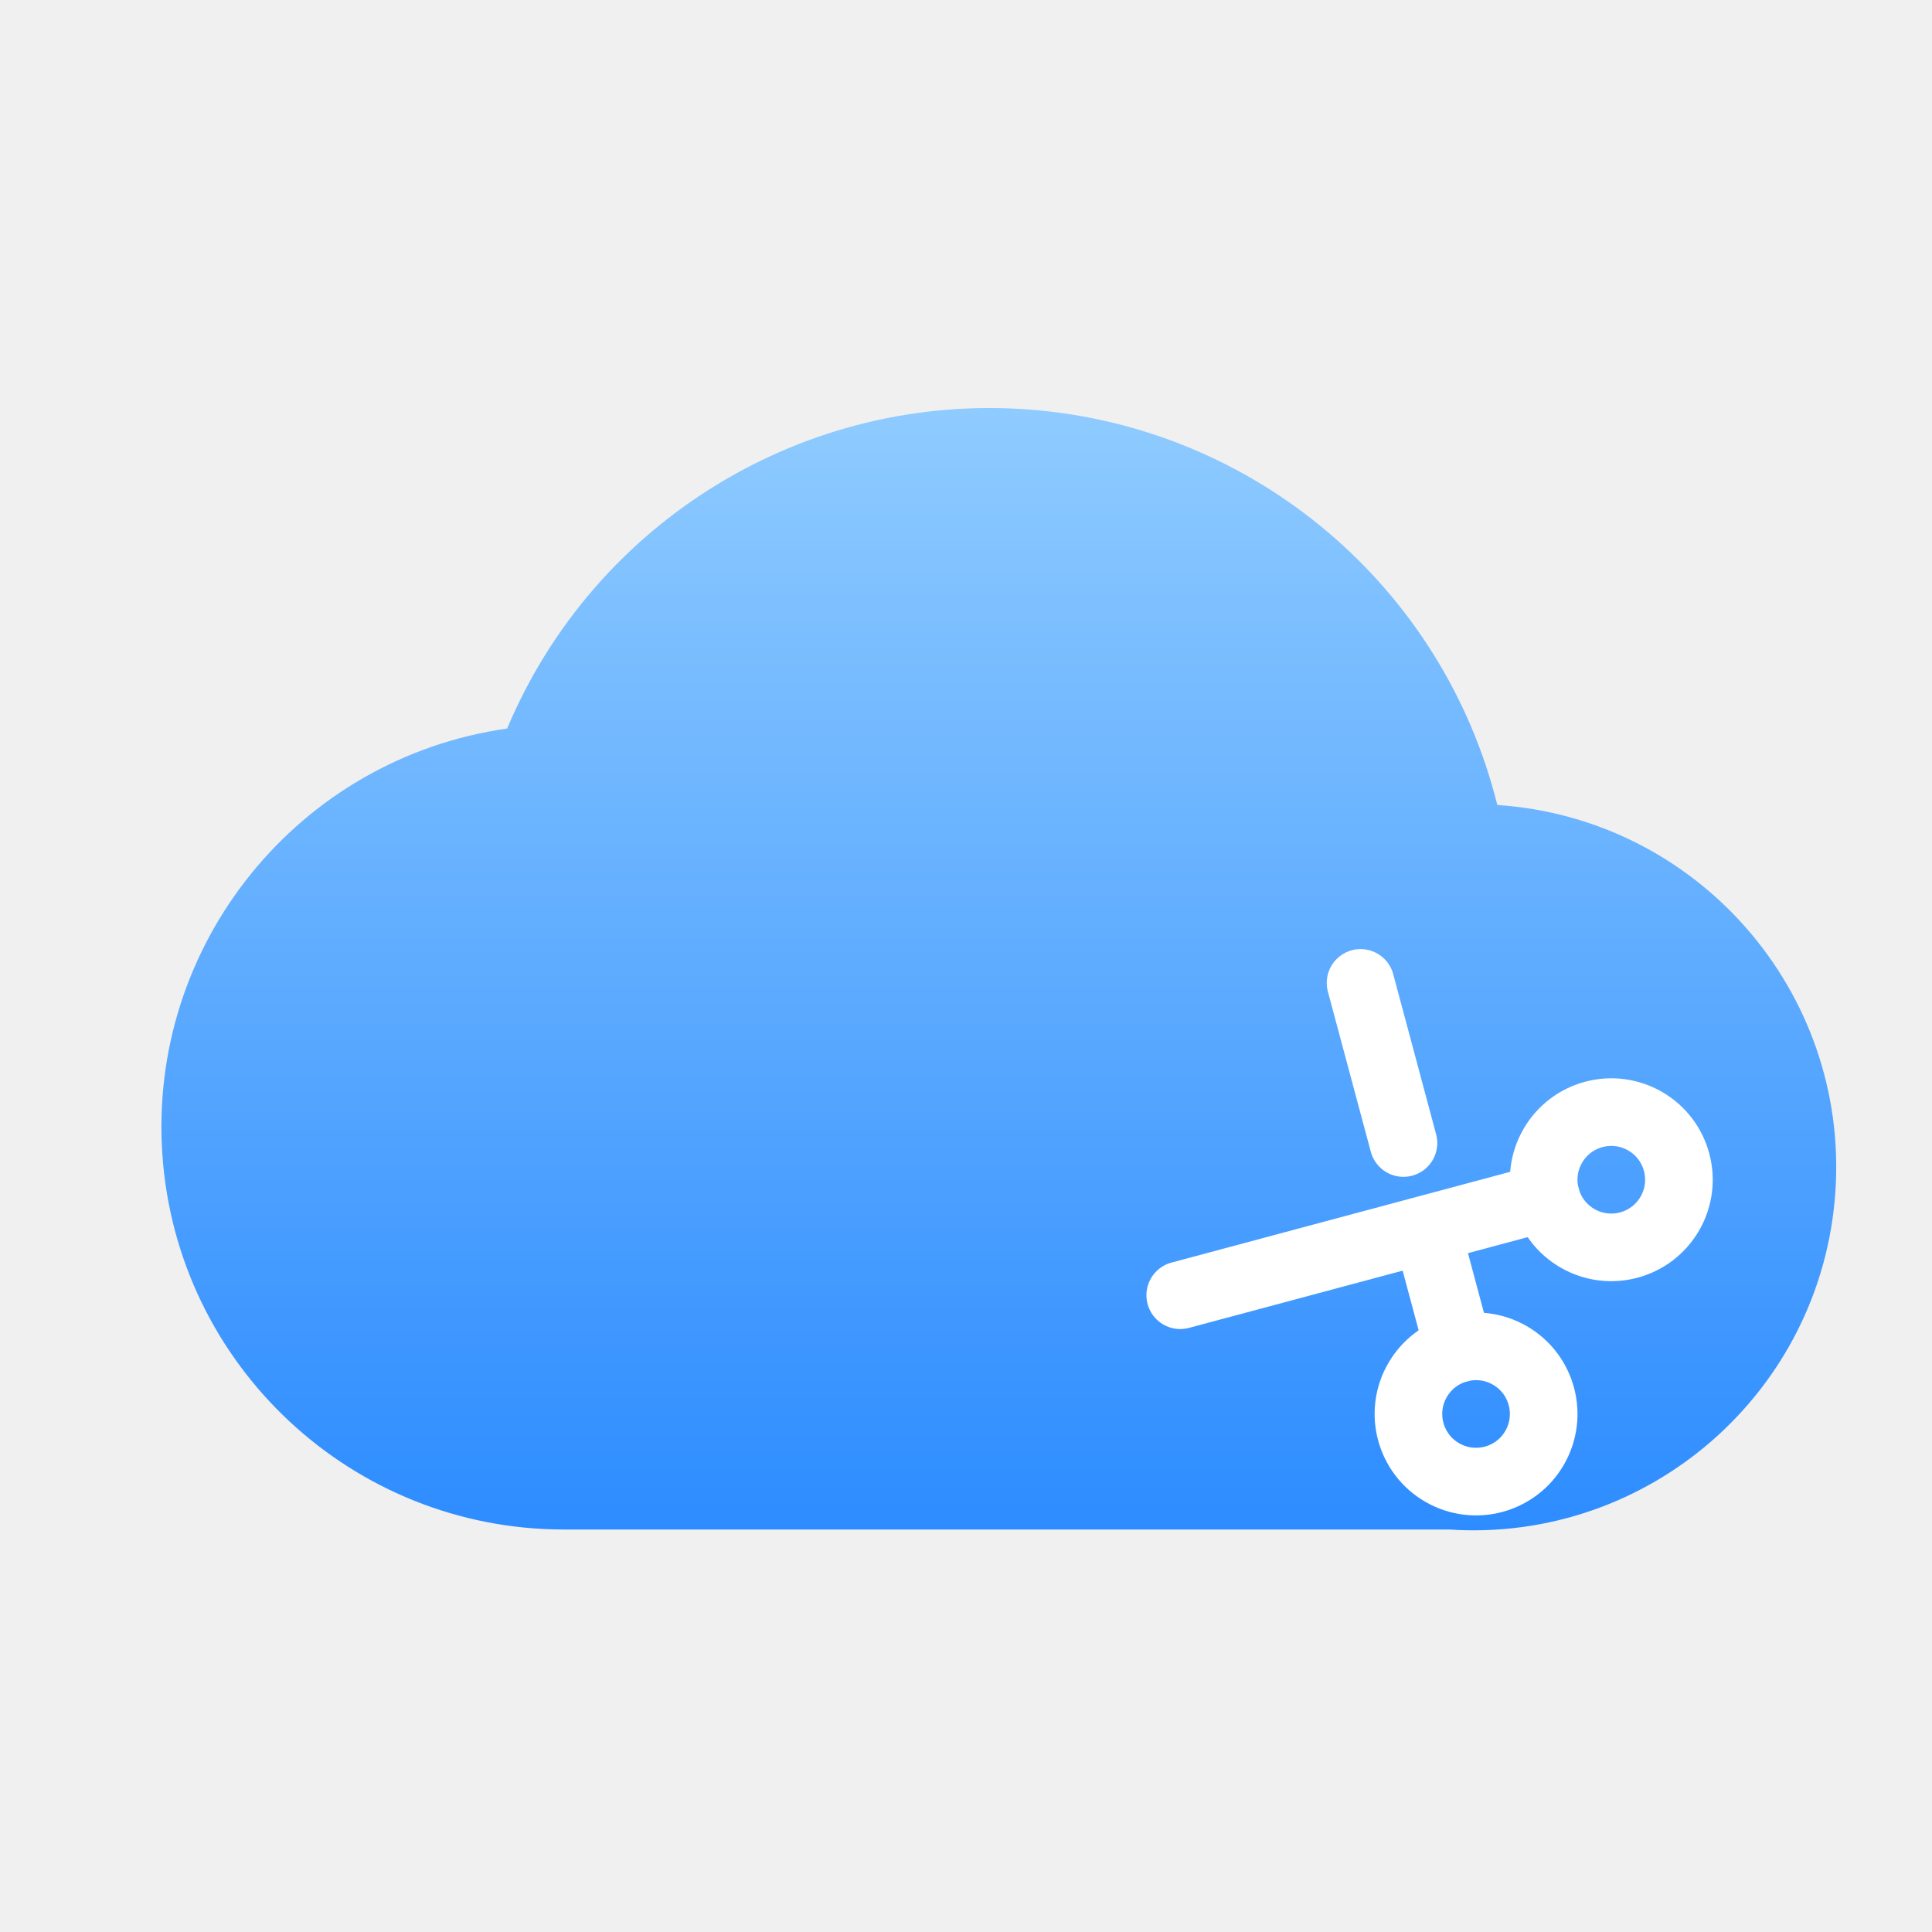
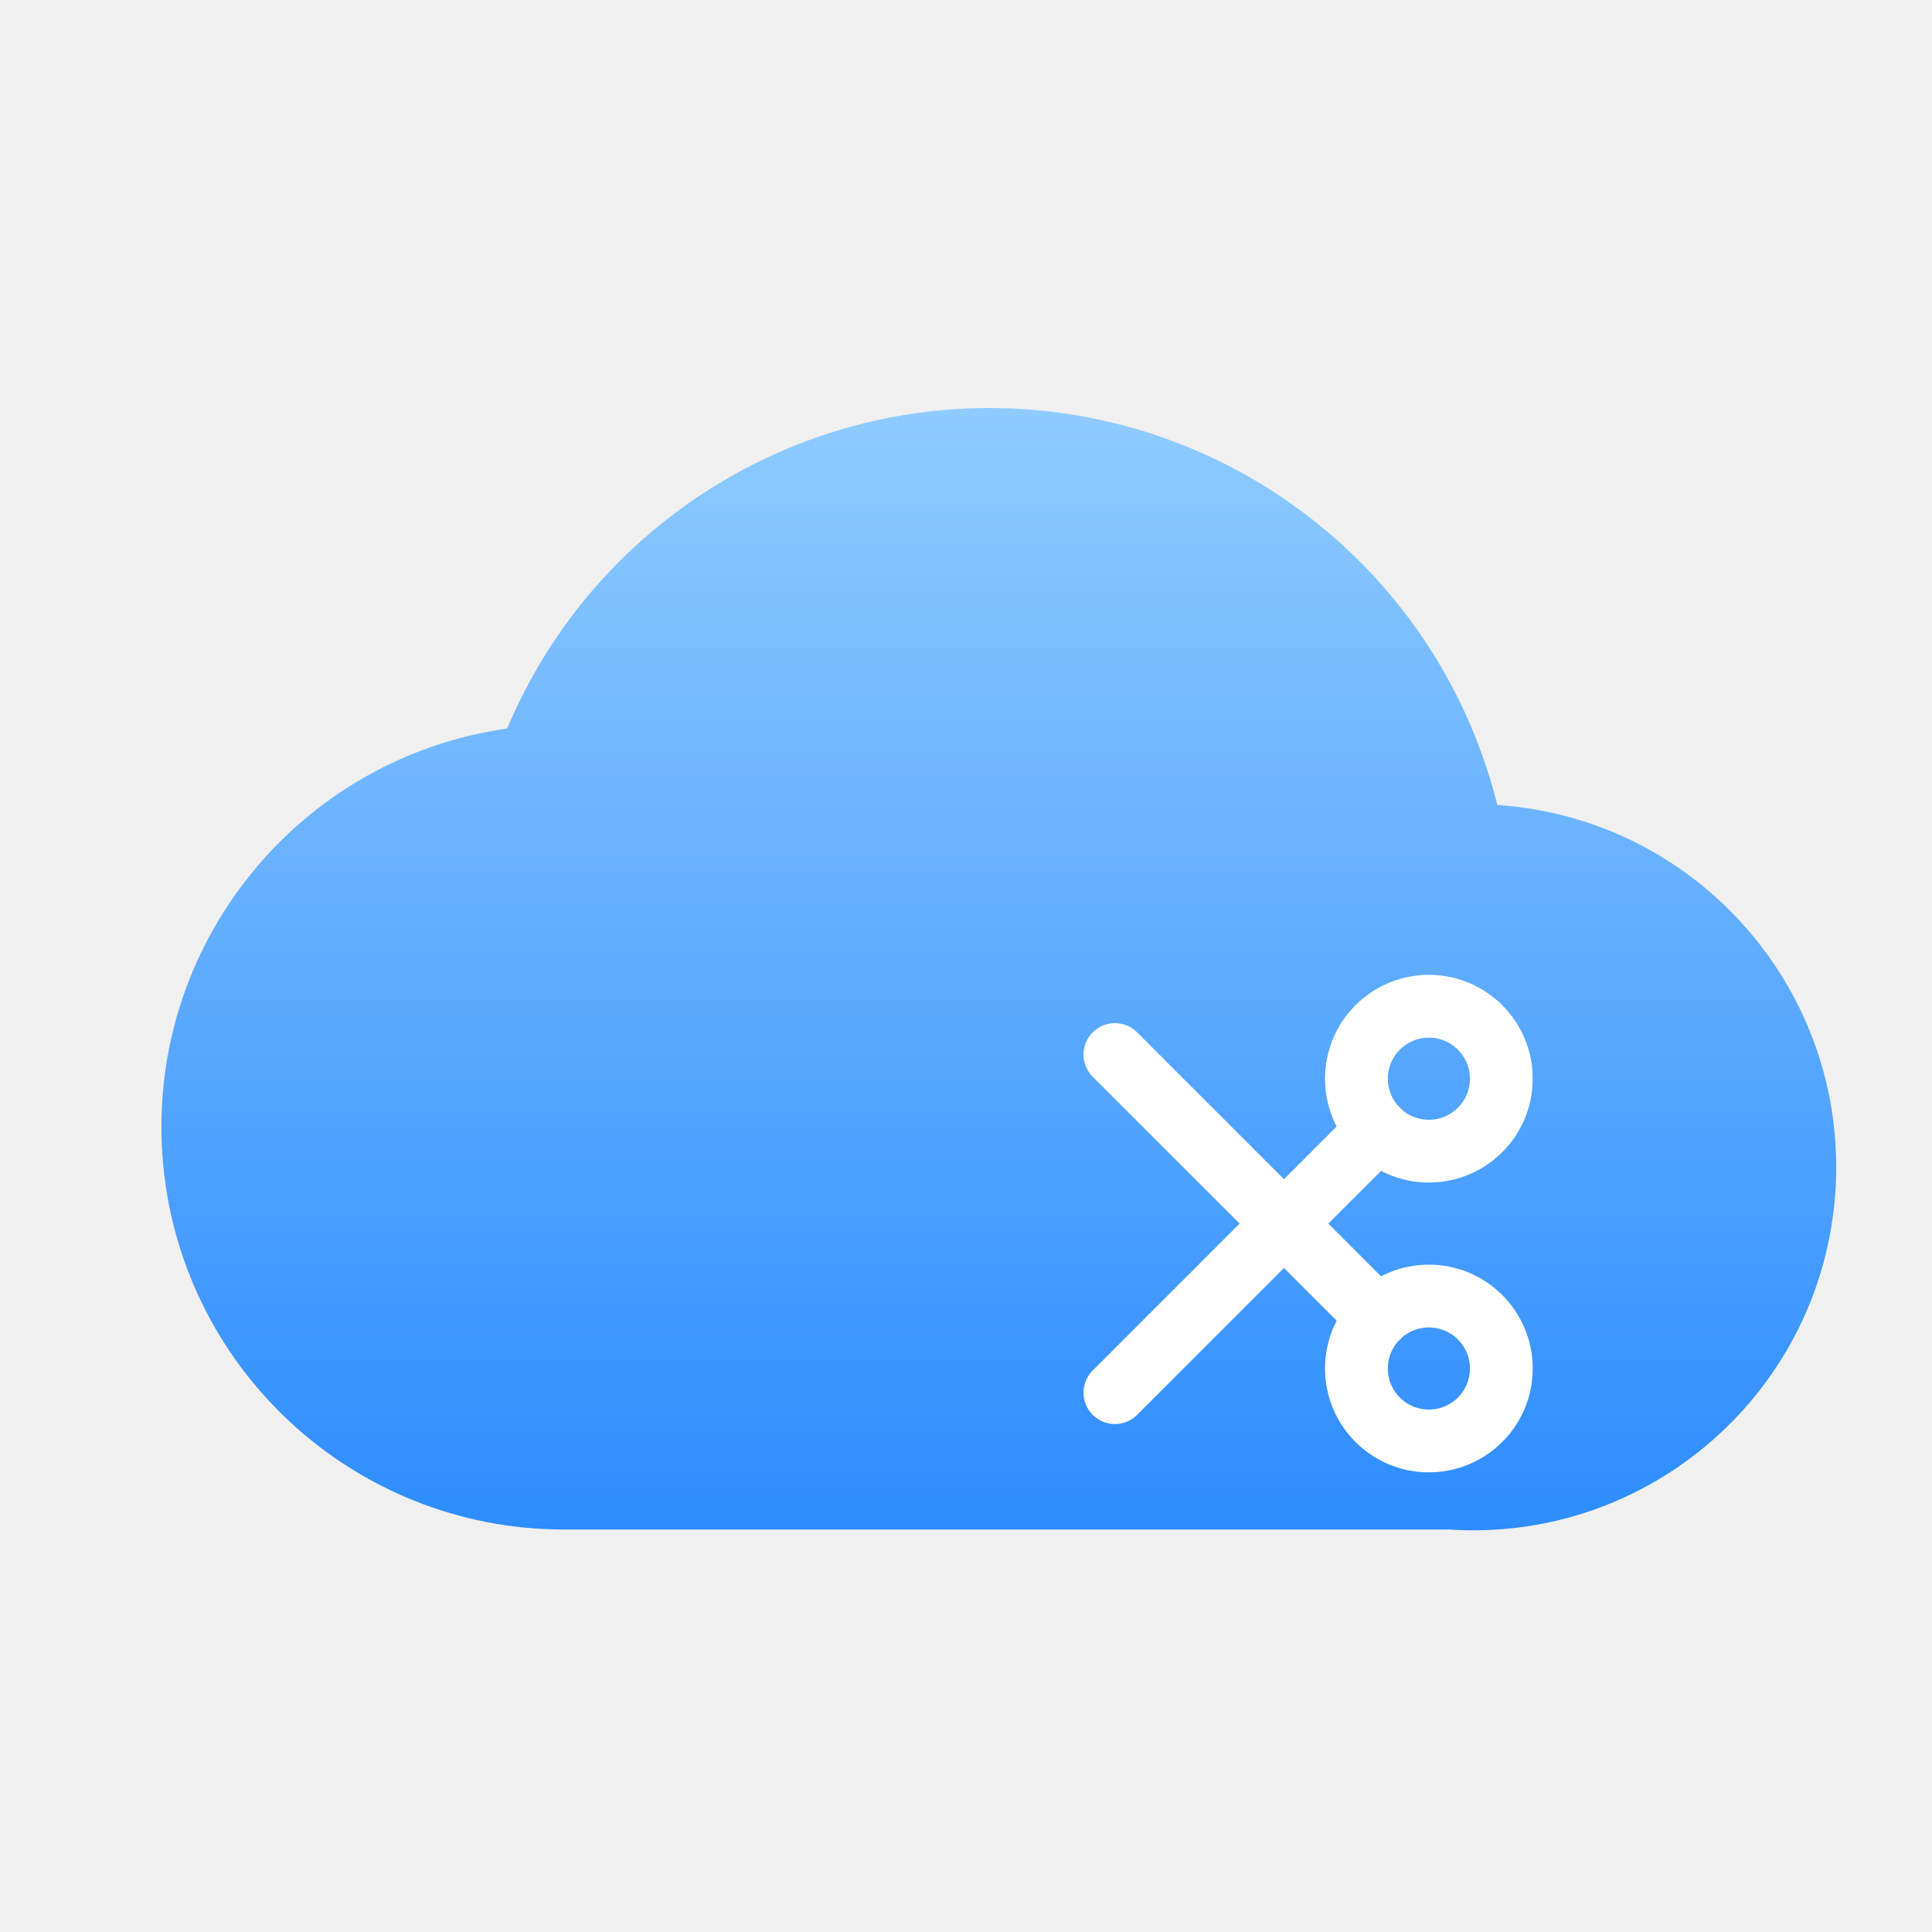
<svg xmlns="http://www.w3.org/2000/svg" viewBox="0 0 24 24">
  <defs>
    <linearGradient id="g" x1="0" y1="0" x2="0" y2="1">
      <stop offset="0" stop-color="#8fcbff" />
      <stop offset="1" stop-color="#2d8cff" />
    </linearGradient>
  </defs>
  <path d="M7 19a5 5 0 0 1-.7-9.95A6.5 6.5 0 0 1 18.6 10 4.5 4.5 0 0 1 18 19H7z" fill="url(#g)" />
-   <g transform="translate(17.6 15.2) rotate(-150) scale(0.28) translate(-12.5 -12)" fill="none" stroke="#fff" stroke-width="3" stroke-linecap="round">
+   <g transform="translate(15.8 15.2) rotate(180) scale(0.3) translate(-12.5 -12)" fill="none" stroke="#fff" stroke-width="2.6" stroke-linecap="round">
    <circle cx="6" cy="6" r="3" />
    <circle cx="6" cy="18" r="3" />
-     <path d="M8.12 8.12 12 12M20 4 8.12 15.88M14.8 14.8 20 20" />
+     <path d="M8.12 8.12 19 19M8.12 15.88 19 5" />
  </g>
</svg>
